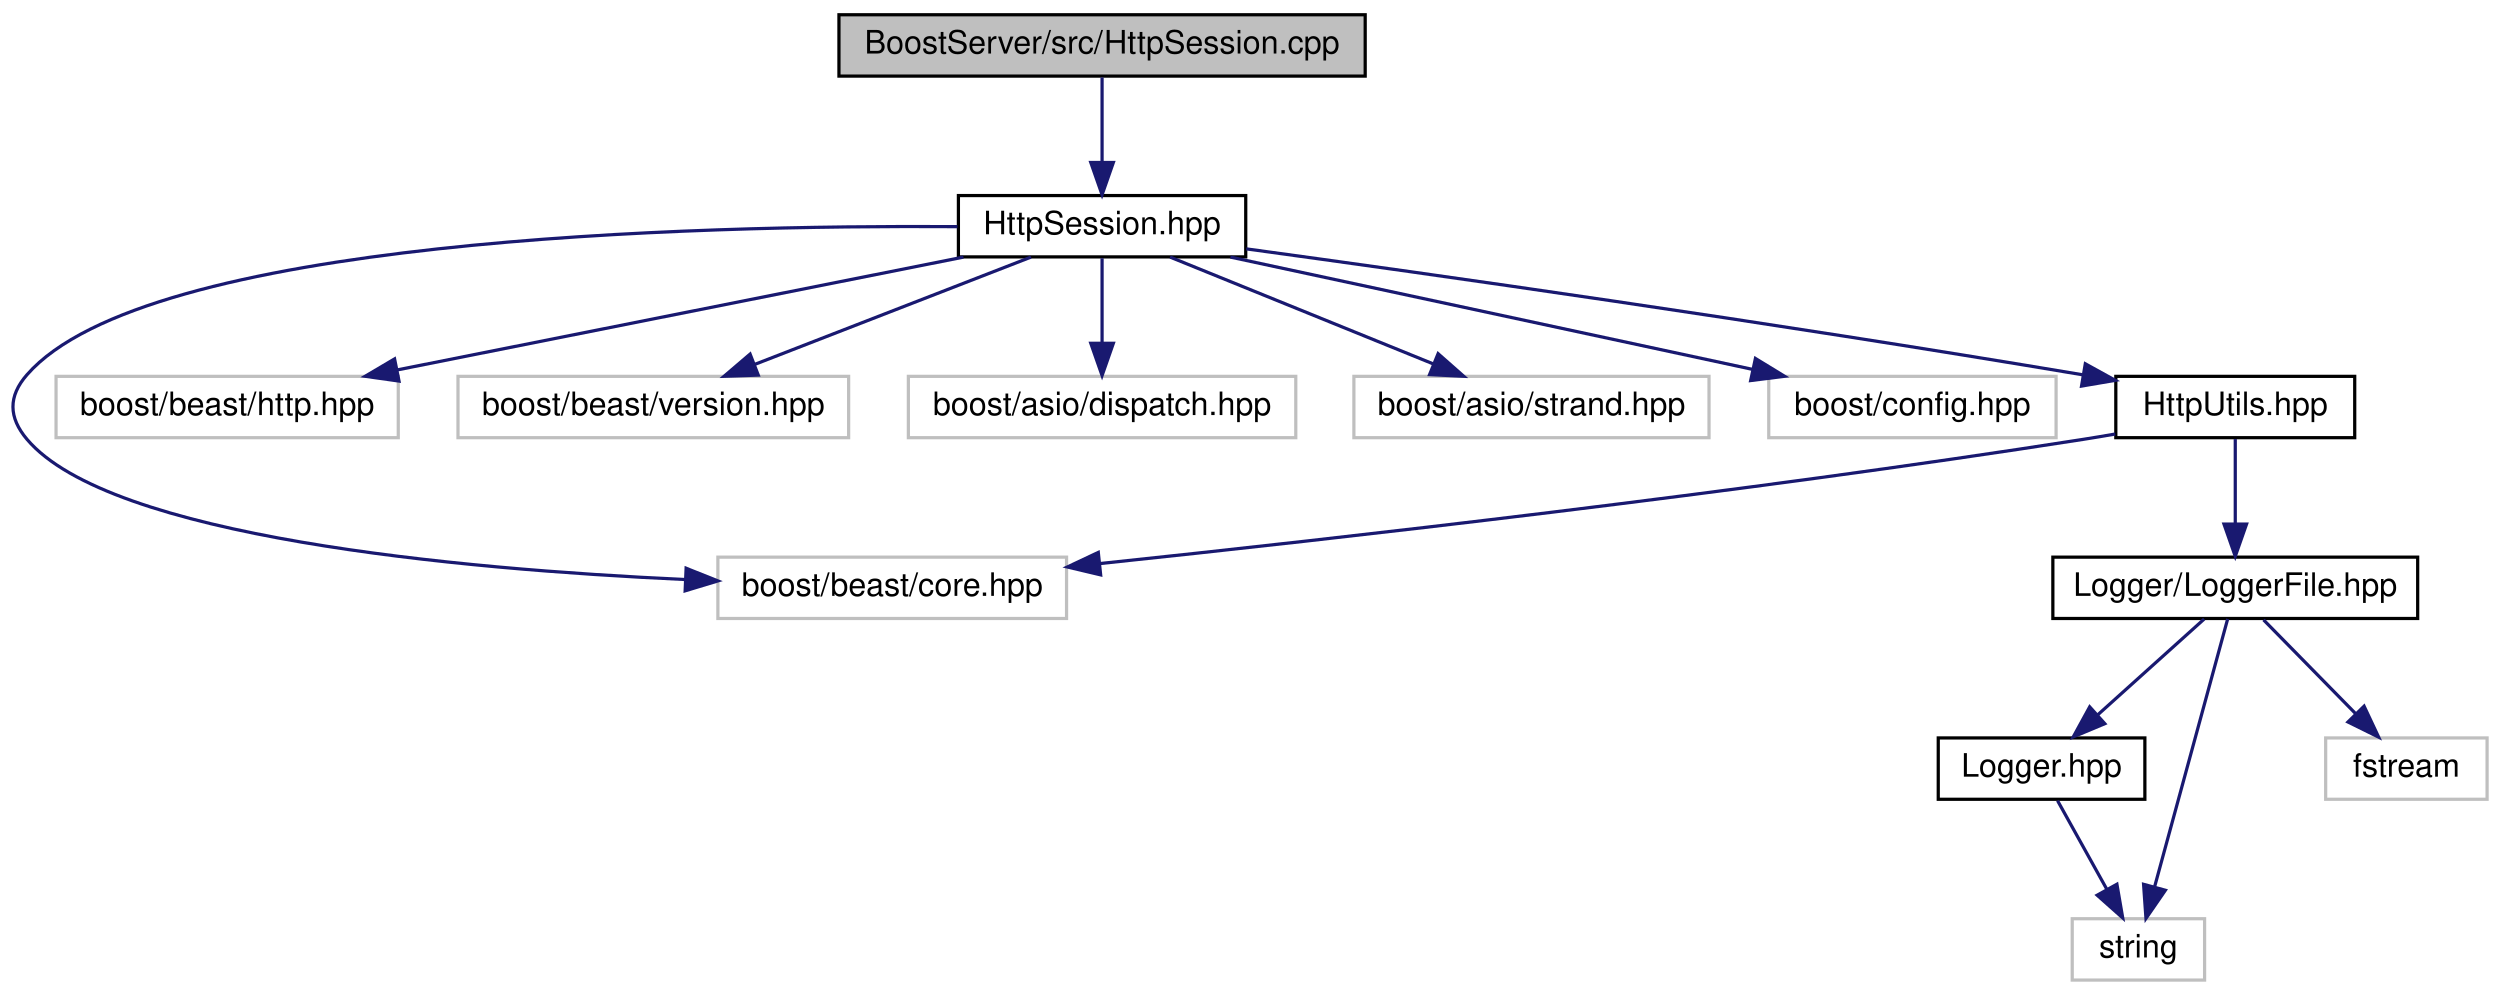
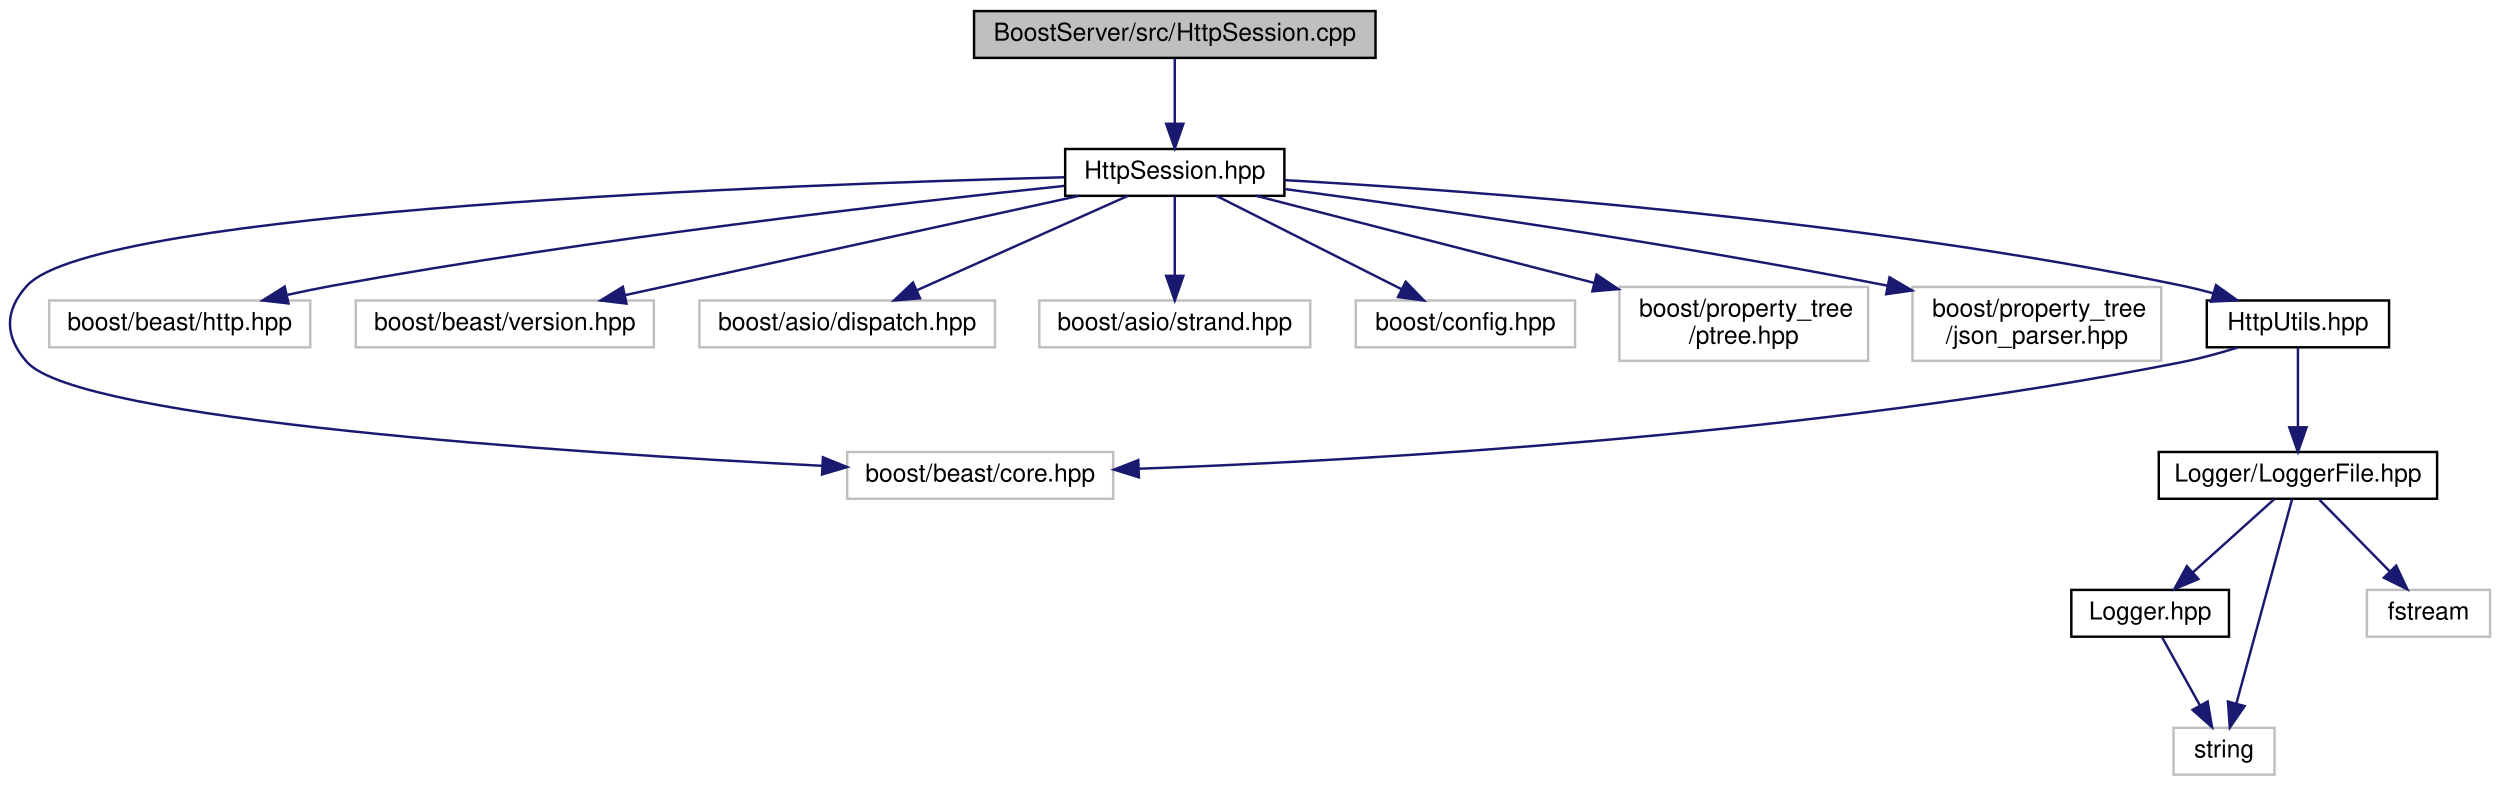
- <svg xmlns="http://www.w3.org/2000/svg" xmlns:xlink="http://www.w3.org/1999/xlink" width="774pt" height="308pt" viewBox="0.00 0.00 774.36 308.00">
-   <g id="graph0" class="graph" transform="scale(1 1) rotate(0) translate(4 304)">
+ <svg xmlns="http://www.w3.org/2000/svg" xmlns:xlink="http://www.w3.org/1999/xlink" width="1015pt" height="319pt" viewBox="0.00 0.00 1014.92 319.00">
+   <g id="graph0" class="graph" transform="scale(1 1) rotate(0) translate(4 315)">
    <g id="node1" class="node">
      <g id="a_node1">
        <a xlink:title=" ">
-           <polygon fill="#bfbfbf" stroke="black" points="255.86,-280.5 255.86,-299.5 418.86,-299.5 418.86,-280.5 255.86,-280.5" />
-           <text text-anchor="middle" x="337.36" y="-287.5" font-family="Helvetica,sans-Serif" font-size="10.00">BoostServer/src/HttpSession.cpp</text>
+           <polygon fill="#bfbfbf" stroke="black" points="391.42,-291.5 391.42,-310.5 554.42,-310.5 554.42,-291.5 391.42,-291.5" />
+           <text text-anchor="middle" x="472.92" y="-298.5" font-family="Helvetica,sans-Serif" font-size="10.00">BoostServer/src/HttpSession.cpp</text>
        </a>
      </g>
    </g>
    <g id="node2" class="node">
      <g id="a_node2">
        <a xlink:href="../../d7/dc1/_http_session_8hpp.html" target="_top" xlink:title=" ">
-           <polygon fill="none" stroke="black" points="292.86,-224.5 292.86,-243.5 381.86,-243.5 381.86,-224.5 292.86,-224.5" />
-           <text text-anchor="middle" x="337.36" y="-231.5" font-family="Helvetica,sans-Serif" font-size="10.00">HttpSession.hpp</text>
+           <polygon fill="none" stroke="black" points="428.42,-235.5 428.42,-254.5 517.42,-254.5 517.42,-235.5 428.42,-235.5" />
+           <text text-anchor="middle" x="472.92" y="-242.5" font-family="Helvetica,sans-Serif" font-size="10.00">HttpSession.hpp</text>
        </a>
      </g>
    </g>
    <g id="edge1" class="edge">
-       <path fill="none" stroke="midnightblue" d="M337.36,-280.08C337.36,-273.01 337.36,-262.86 337.36,-253.99" />
-       <polygon fill="midnightblue" stroke="midnightblue" points="340.86,-253.75 337.36,-243.75 333.86,-253.75 340.86,-253.75" />
+       <path fill="none" stroke="midnightblue" d="M472.92,-291.08C472.92,-284.01 472.92,-273.86 472.92,-264.99" />
+       <polygon fill="midnightblue" stroke="midnightblue" points="476.42,-264.75 472.92,-254.75 469.42,-264.75 476.42,-264.75" />
    </g>
    <g id="node3" class="node">
      <g id="a_node3">
        <a xlink:title=" ">
-           <polygon fill="none" stroke="#bfbfbf" points="218.36,-112.5 218.36,-131.5 326.36,-131.5 326.36,-112.5 218.36,-112.5" />
-           <text text-anchor="middle" x="272.36" y="-119.5" font-family="Helvetica,sans-Serif" font-size="10.00">boost/beast/core.hpp</text>
+           <polygon fill="none" stroke="#bfbfbf" points="339.92,-112.5 339.92,-131.5 447.92,-131.5 447.92,-112.5 339.92,-112.5" />
+           <text text-anchor="middle" x="393.92" y="-119.5" font-family="Helvetica,sans-Serif" font-size="10.00">boost/beast/core.hpp</text>
        </a>
      </g>
    </g>
    <g id="edge2" class="edge">
-       <path fill="none" stroke="midnightblue" d="M292.56,-233.87C210.54,-234.41 41.26,-230.22 4.36,-188 -1.49,-181.31 -1.38,-174.79 4.36,-168 29.96,-137.75 137.36,-127.82 208.19,-124.57" />
-       <polygon fill="midnightblue" stroke="midnightblue" points="208.52,-128.06 218.36,-124.14 208.22,-121.07 208.52,-128.06" />
+       <path fill="none" stroke="midnightblue" d="M428.13,-243.03C316.9,-240.14 34.92,-229.84 6.92,-199 -2.35,-188.8 -2.25,-178.29 6.92,-168 27.97,-144.35 225.31,-131.22 329.75,-125.88" />
+       <polygon fill="midnightblue" stroke="midnightblue" points="330.06,-129.36 339.87,-125.37 329.71,-122.37 330.06,-129.36" />
    </g>
    <g id="node4" class="node">
      <g id="a_node4">
        <a xlink:title=" ">
-           <polygon fill="none" stroke="#bfbfbf" points="13.36,-168.5 13.36,-187.5 119.36,-187.5 119.36,-168.5 13.36,-168.5" />
-           <text text-anchor="middle" x="66.36" y="-175.5" font-family="Helvetica,sans-Serif" font-size="10.00">boost/beast/http.hpp</text>
+           <polygon fill="none" stroke="#bfbfbf" points="15.92,-174 15.92,-193 121.92,-193 121.92,-174 15.92,-174" />
+           <text text-anchor="middle" x="68.92" y="-181" font-family="Helvetica,sans-Serif" font-size="10.00">boost/beast/http.hpp</text>
        </a>
      </g>
    </g>
    <g id="edge3" class="edge">
-       <path fill="none" stroke="midnightblue" d="M294.42,-224.44C246.85,-214.96 170.12,-199.67 118.97,-189.48" />
-       <polygon fill="midnightblue" stroke="midnightblue" points="119.59,-186.04 109.1,-187.52 118.22,-192.9 119.59,-186.04" />
+       <path fill="none" stroke="midnightblue" d="M428.15,-239.54C362.61,-232.68 236.82,-218.3 130.92,-199 124.99,-197.92 118.79,-196.64 112.68,-195.3" />
+       <polygon fill="midnightblue" stroke="midnightblue" points="113.1,-191.81 102.58,-193.01 111.55,-198.64 113.1,-191.81" />
    </g>
    <g id="node5" class="node">
      <g id="a_node5">
        <a xlink:title=" ">
-           <polygon fill="none" stroke="#bfbfbf" points="137.86,-168.5 137.86,-187.5 258.86,-187.5 258.86,-168.5 137.86,-168.5" />
-           <text text-anchor="middle" x="198.36" y="-175.5" font-family="Helvetica,sans-Serif" font-size="10.00">boost/beast/version.hpp</text>
+           <polygon fill="none" stroke="#bfbfbf" points="140.42,-174 140.42,-193 261.42,-193 261.42,-174 140.42,-174" />
+           <text text-anchor="middle" x="200.92" y="-181" font-family="Helvetica,sans-Serif" font-size="10.00">boost/beast/version.hpp</text>
        </a>
      </g>
    </g>
    <g id="edge4" class="edge">
-       <path fill="none" stroke="midnightblue" d="M315.34,-224.44C292.26,-215.48 255.8,-201.31 229.72,-191.18" />
-       <polygon fill="midnightblue" stroke="midnightblue" points="230.87,-187.88 220.28,-187.52 228.34,-194.4 230.87,-187.88" />
+       <path fill="none" stroke="midnightblue" d="M433.94,-235.48C385.37,-224.85 302.33,-206.68 249.61,-195.15" />
+       <polygon fill="midnightblue" stroke="midnightblue" points="250.33,-191.73 239.81,-193.01 248.84,-198.57 250.33,-191.73" />
    </g>
    <g id="node6" class="node">
      <g id="a_node6">
        <a xlink:title=" ">
-           <polygon fill="none" stroke="#bfbfbf" points="277.36,-168.5 277.36,-187.5 397.36,-187.5 397.36,-168.5 277.36,-168.5" />
-           <text text-anchor="middle" x="337.36" y="-175.5" font-family="Helvetica,sans-Serif" font-size="10.00">boost/asio/dispatch.hpp</text>
+           <polygon fill="none" stroke="#bfbfbf" points="279.92,-174 279.92,-193 399.92,-193 399.92,-174 279.92,-174" />
+           <text text-anchor="middle" x="339.92" y="-181" font-family="Helvetica,sans-Serif" font-size="10.00">boost/asio/dispatch.hpp</text>
        </a>
      </g>
    </g>
    <g id="edge5" class="edge">
-       <path fill="none" stroke="midnightblue" d="M337.36,-224.08C337.36,-217.01 337.36,-206.86 337.36,-197.99" />
-       <polygon fill="midnightblue" stroke="midnightblue" points="340.86,-197.75 337.36,-187.75 333.86,-197.75 340.86,-197.75" />
+       <path fill="none" stroke="midnightblue" d="M453.86,-235.48C431.44,-225.45 394.01,-208.7 368.2,-197.15" />
+       <polygon fill="midnightblue" stroke="midnightblue" points="369.49,-193.9 358.94,-193.01 366.63,-200.29 369.49,-193.9" />
    </g>
    <g id="node7" class="node">
      <g id="a_node7">
        <a xlink:title=" ">
-           <polygon fill="none" stroke="#bfbfbf" points="415.36,-168.5 415.36,-187.5 525.36,-187.5 525.36,-168.5 415.36,-168.5" />
-           <text text-anchor="middle" x="470.36" y="-175.5" font-family="Helvetica,sans-Serif" font-size="10.00">boost/asio/strand.hpp</text>
+           <polygon fill="none" stroke="#bfbfbf" points="417.92,-174 417.92,-193 527.92,-193 527.92,-174 417.92,-174" />
+           <text text-anchor="middle" x="472.92" y="-181" font-family="Helvetica,sans-Serif" font-size="10.00">boost/asio/strand.hpp</text>
        </a>
      </g>
    </g>
    <g id="edge6" class="edge">
-       <path fill="none" stroke="midnightblue" d="M358.43,-224.44C380.42,-215.52 415.09,-201.44 440.02,-191.32" />
-       <polygon fill="midnightblue" stroke="midnightblue" points="441.44,-194.52 449.38,-187.52 438.8,-188.04 441.44,-194.52" />
+       <path fill="none" stroke="midnightblue" d="M472.92,-235.48C472.92,-227.08 472.92,-213.98 472.92,-203.16" />
+       <polygon fill="midnightblue" stroke="midnightblue" points="476.42,-203.01 472.92,-193.01 469.42,-203.01 476.42,-203.01" />
    </g>
    <g id="node8" class="node">
      <g id="a_node8">
        <a xlink:title=" ">
-           <polygon fill="none" stroke="#bfbfbf" points="543.86,-168.5 543.86,-187.5 632.86,-187.5 632.86,-168.5 543.86,-168.5" />
-           <text text-anchor="middle" x="588.36" y="-175.5" font-family="Helvetica,sans-Serif" font-size="10.00">boost/config.hpp</text>
+           <polygon fill="none" stroke="#bfbfbf" points="546.42,-174 546.42,-193 635.42,-193 635.42,-174 546.42,-174" />
+           <text text-anchor="middle" x="590.92" y="-181" font-family="Helvetica,sans-Serif" font-size="10.00">boost/config.hpp</text>
        </a>
      </g>
    </g>
    <g id="edge7" class="edge">
-       <path fill="none" stroke="midnightblue" d="M377.13,-224.44C420.92,-215.02 491.37,-199.87 538.74,-189.68" />
-       <polygon fill="midnightblue" stroke="midnightblue" points="539.73,-193.04 548.77,-187.52 538.26,-186.2 539.73,-193.04" />
+       <path fill="none" stroke="midnightblue" d="M489.82,-235.48C509.45,-225.58 542.05,-209.14 564.91,-197.62" />
+       <polygon fill="midnightblue" stroke="midnightblue" points="566.69,-200.64 574.04,-193.01 563.54,-194.39 566.69,-200.64" />
    </g>
    <g id="node9" class="node">
      <g id="a_node9">
-         <a xlink:href="../../d4/d90/_http_utils_8hpp.html" target="_top" xlink:title=" ">
-           <polygon fill="none" stroke="black" points="651.36,-168.5 651.36,-187.5 725.36,-187.5 725.36,-168.5 651.36,-168.5" />
-           <text text-anchor="middle" x="688.36" y="-175.5" font-family="Helvetica,sans-Serif" font-size="10.00">HttpUtils.hpp</text>
+         <a xlink:title=" ">
+           <polygon fill="none" stroke="#bfbfbf" points="653.42,-168.5 653.42,-198.5 754.42,-198.5 754.42,-168.5 653.42,-168.5" />
+           <text text-anchor="start" x="661.42" y="-186.5" font-family="Helvetica,sans-Serif" font-size="10.00">boost/property_tree</text>
+           <text text-anchor="middle" x="703.92" y="-175.5" font-family="Helvetica,sans-Serif" font-size="10.00">/ptree.hpp</text>
        </a>
      </g>
    </g>
    <g id="edge8" class="edge">
-       <path fill="none" stroke="midnightblue" d="M382.01,-226.99C439.39,-219.14 542.32,-204.6 641.03,-187.99" />
-       <polygon fill="midnightblue" stroke="midnightblue" points="641.91,-191.39 651.19,-186.27 640.74,-184.49 641.91,-191.39" />
-     </g>
-     <g id="edge9" class="edge">
-       <path fill="none" stroke="midnightblue" d="M651.2,-169.64C647.88,-169.06 644.56,-168.5 641.36,-168 534.94,-151.34 410.44,-137.28 336.67,-129.51" />
-       <polygon fill="midnightblue" stroke="midnightblue" points="336.92,-126.01 326.6,-128.45 336.19,-132.97 336.92,-126.01" />
+       <path fill="none" stroke="midnightblue" d="M506.01,-235.48C541.73,-226.27 599.4,-211.42 643.29,-200.12" />
+       <polygon fill="midnightblue" stroke="midnightblue" points="644.19,-203.5 653,-197.62 642.44,-196.72 644.19,-203.5" />
    </g>
    <g id="node10" class="node">
      <g id="a_node10">
-         <a xlink:href="../../d7/d17/_logger_file_8hpp.html" target="_top" xlink:title=" ">
-           <polygon fill="none" stroke="black" points="631.86,-112.5 631.86,-131.5 744.86,-131.5 744.86,-112.5 631.86,-112.5" />
-           <text text-anchor="middle" x="688.36" y="-119.5" font-family="Helvetica,sans-Serif" font-size="10.00">Logger/LoggerFile.hpp</text>
+         <a xlink:title=" ">
+           <polygon fill="none" stroke="#bfbfbf" points="772.42,-168.5 772.42,-198.5 873.42,-198.5 873.42,-168.5 772.42,-168.5" />
+           <text text-anchor="start" x="780.42" y="-186.5" font-family="Helvetica,sans-Serif" font-size="10.00">boost/property_tree</text>
+           <text text-anchor="middle" x="822.92" y="-175.5" font-family="Helvetica,sans-Serif" font-size="10.00">/json_parser.hpp</text>
+         </a>
+       </g>
+     </g>
+     <g id="edge9" class="edge">
+       <path fill="none" stroke="midnightblue" d="M517.83,-238.21C573.05,-230.83 669.8,-217.06 762.43,-198.99" />
+       <polygon fill="midnightblue" stroke="midnightblue" points="763.11,-202.43 772.24,-197.06 761.75,-195.56 763.11,-202.43" />
+     </g>
+     <g id="node11" class="node">
+       <g id="a_node11">
+         <a xlink:href="../../d4/d90/_http_utils_8hpp.html" target="_top" xlink:title=" ">
+           <polygon fill="none" stroke="black" points="891.92,-174 891.92,-193 965.92,-193 965.92,-174 891.92,-174" />
+           <text text-anchor="middle" x="928.92" y="-181" font-family="Helvetica,sans-Serif" font-size="10.00">HttpUtils.hpp</text>
        </a>
      </g>
    </g>
    <g id="edge10" class="edge">
-       <path fill="none" stroke="midnightblue" d="M688.36,-168.08C688.36,-161.01 688.36,-150.86 688.36,-141.99" />
-       <polygon fill="midnightblue" stroke="midnightblue" points="691.86,-141.75 688.36,-131.75 684.86,-141.75 691.86,-141.75" />
+       <path fill="none" stroke="midnightblue" d="M517.53,-241.86C593.17,-237.63 751.11,-226.12 881.92,-199 886.05,-198.14 890.35,-197.07 894.59,-195.91" />
+       <polygon fill="midnightblue" stroke="midnightblue" points="895.66,-199.24 904.27,-193.07 893.68,-192.53 895.66,-199.24" />
    </g>
-     <g id="node11" class="node">
-       <g id="a_node11">
-         <a xlink:href="../../d3/de3/_logger_8hpp.html" target="_top" xlink:title=" ">
-           <polygon fill="none" stroke="black" points="596.36,-56.5 596.36,-75.5 660.36,-75.5 660.36,-56.5 596.36,-56.5" />
-           <text text-anchor="middle" x="628.36" y="-63.5" font-family="Helvetica,sans-Serif" font-size="10.00">Logger.hpp</text>
+     <g id="edge11" class="edge">
+       <path fill="none" stroke="midnightblue" d="M904.28,-173.85C897.14,-171.63 889.29,-169.46 881.92,-168 732.09,-138.31 552.42,-128.13 458.44,-124.7" />
+       <polygon fill="midnightblue" stroke="midnightblue" points="458.35,-121.2 448.24,-124.34 458.11,-128.19 458.35,-121.2" />
+     </g>
+     <g id="node12" class="node">
+       <g id="a_node12">
+         <a xlink:href="../../d7/d17/_logger_file_8hpp.html" target="_top" xlink:title=" ">
+           <polygon fill="none" stroke="black" points="872.42,-112.5 872.42,-131.5 985.42,-131.5 985.42,-112.5 872.42,-112.5" />
+           <text text-anchor="middle" x="928.92" y="-119.5" font-family="Helvetica,sans-Serif" font-size="10.00">Logger/LoggerFile.hpp</text>
        </a>
      </g>
    </g>
-     <g id="edge11" class="edge">
-       <path fill="none" stroke="midnightblue" d="M678.72,-112.32C669.85,-104.34 656.49,-92.31 645.75,-82.65" />
-       <polygon fill="midnightblue" stroke="midnightblue" points="647.95,-79.92 638.18,-75.83 643.27,-85.13 647.95,-79.92" />
+     <g id="edge12" class="edge">
+       <path fill="none" stroke="midnightblue" d="M928.92,-173.98C928.92,-165.58 928.92,-152.48 928.92,-141.66" />
+       <polygon fill="midnightblue" stroke="midnightblue" points="932.42,-141.51 928.92,-131.51 925.42,-141.51 932.42,-141.51" />
    </g>
-     <g id="node12" class="node">
-       <g id="a_node12">
-         <a xlink:title=" ">
-           <polygon fill="none" stroke="#bfbfbf" points="637.86,-0.5 637.86,-19.5 678.86,-19.5 678.86,-0.5 637.86,-0.5" />
-           <text text-anchor="middle" x="658.36" y="-7.5" font-family="Helvetica,sans-Serif" font-size="10.00">string</text>
+     <g id="node13" class="node">
+       <g id="a_node13">
+         <a xlink:href="../../d3/de3/_logger_8hpp.html" target="_top" xlink:title=" ">
+           <polygon fill="none" stroke="black" points="836.92,-56.5 836.92,-75.5 900.92,-75.5 900.92,-56.5 836.92,-56.5" />
+           <text text-anchor="middle" x="868.92" y="-63.5" font-family="Helvetica,sans-Serif" font-size="10.00">Logger.hpp</text>
        </a>
      </g>
    </g>
    <g id="edge13" class="edge">
-       <path fill="none" stroke="midnightblue" d="M686.01,-112.37C681.14,-94.54 669.9,-53.3 663.34,-29.27" />
-       <polygon fill="midnightblue" stroke="midnightblue" points="666.71,-28.32 660.7,-19.59 659.96,-30.16 666.71,-28.32" />
+       <path fill="none" stroke="midnightblue" d="M919.28,-112.32C910.41,-104.34 897.04,-92.31 886.31,-82.65" />
+       <polygon fill="midnightblue" stroke="midnightblue" points="888.51,-79.92 878.73,-75.83 883.82,-85.13 888.51,-79.92" />
    </g>
-     <g id="node13" class="node">
-       <g id="a_node13">
+     <g id="node14" class="node">
+       <g id="a_node14">
        <a xlink:title=" ">
-           <polygon fill="none" stroke="#bfbfbf" points="716.36,-56.5 716.36,-75.5 766.36,-75.5 766.36,-56.5 716.36,-56.5" />
-           <text text-anchor="middle" x="741.36" y="-63.5" font-family="Helvetica,sans-Serif" font-size="10.00">fstream</text>
+           <polygon fill="none" stroke="#bfbfbf" points="878.42,-0.5 878.42,-19.5 919.42,-19.5 919.42,-0.5 878.42,-0.5" />
+           <text text-anchor="middle" x="898.92" y="-7.5" font-family="Helvetica,sans-Serif" font-size="10.00">string</text>
        </a>
      </g>
    </g>
+     <g id="edge15" class="edge">
+       <path fill="none" stroke="midnightblue" d="M926.56,-112.37C921.7,-94.54 910.45,-53.3 903.9,-29.27" />
+       <polygon fill="midnightblue" stroke="midnightblue" points="907.27,-28.32 901.26,-19.59 900.51,-30.16 907.27,-28.32" />
+     </g>
+     <g id="node15" class="node">
+       <g id="a_node15">
+         <a xlink:title=" ">
+           <polygon fill="none" stroke="#bfbfbf" points="956.92,-56.5 956.92,-75.5 1006.92,-75.5 1006.92,-56.5 956.92,-56.5" />
+           <text text-anchor="middle" x="981.92" y="-63.5" font-family="Helvetica,sans-Serif" font-size="10.00">fstream</text>
+         </a>
+       </g>
+     </g>
+     <g id="edge16" class="edge">
+       <path fill="none" stroke="midnightblue" d="M937.67,-112.08C945.39,-104.22 956.82,-92.57 966.13,-83.08" />
+       <polygon fill="midnightblue" stroke="midnightblue" points="968.82,-85.34 973.33,-75.75 963.82,-80.44 968.82,-85.34" />
+     </g>
    <g id="edge14" class="edge">
-       <path fill="none" stroke="midnightblue" d="M697.11,-112.08C704.83,-104.22 716.26,-92.57 725.58,-83.08" />
-       <polygon fill="midnightblue" stroke="midnightblue" points="728.26,-85.34 732.77,-75.75 723.27,-80.44 728.26,-85.34" />
-     </g>
-     <g id="edge12" class="edge">
-       <path fill="none" stroke="midnightblue" d="M633.31,-56.08C637.46,-48.61 643.51,-37.72 648.63,-28.52" />
-       <polygon fill="midnightblue" stroke="midnightblue" points="651.7,-30.19 653.5,-19.75 645.58,-26.79 651.7,-30.19" />
+       <path fill="none" stroke="midnightblue" d="M873.87,-56.08C878.02,-48.61 884.07,-37.72 889.18,-28.52" />
+       <polygon fill="midnightblue" stroke="midnightblue" points="892.26,-30.19 894.05,-19.75 886.14,-26.79 892.26,-30.19" />
    </g>
  </g>
</svg>
